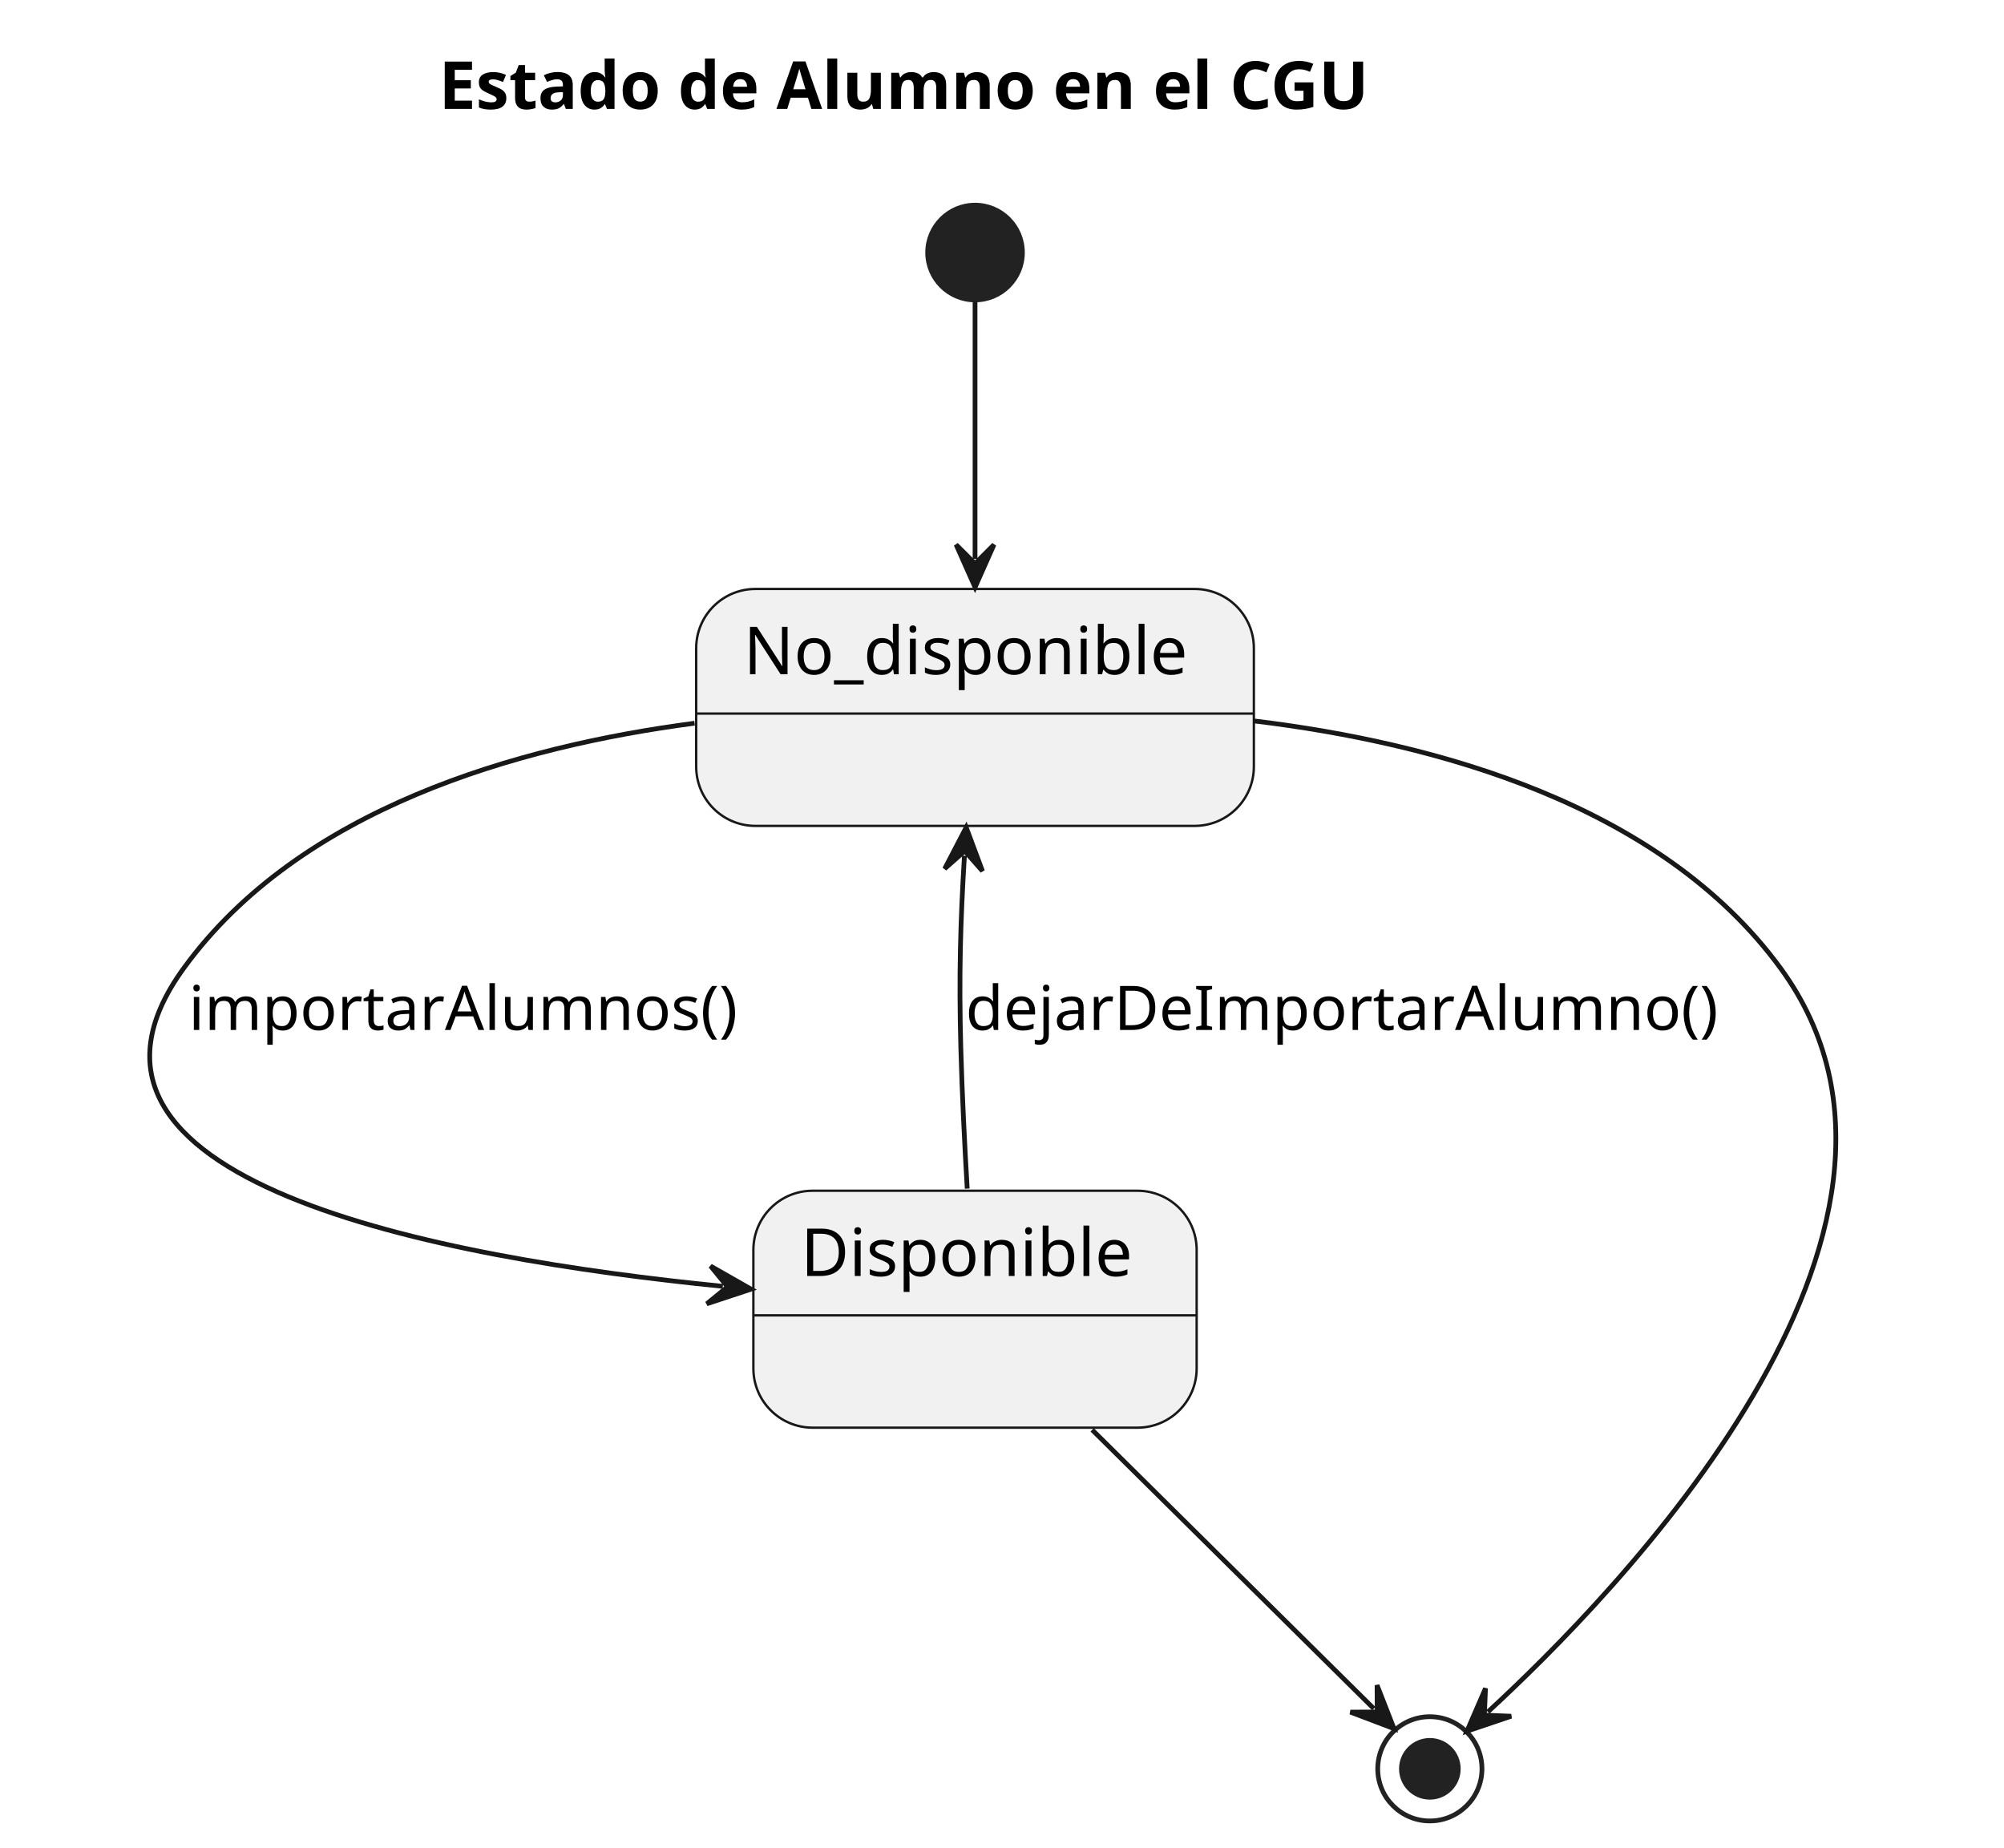
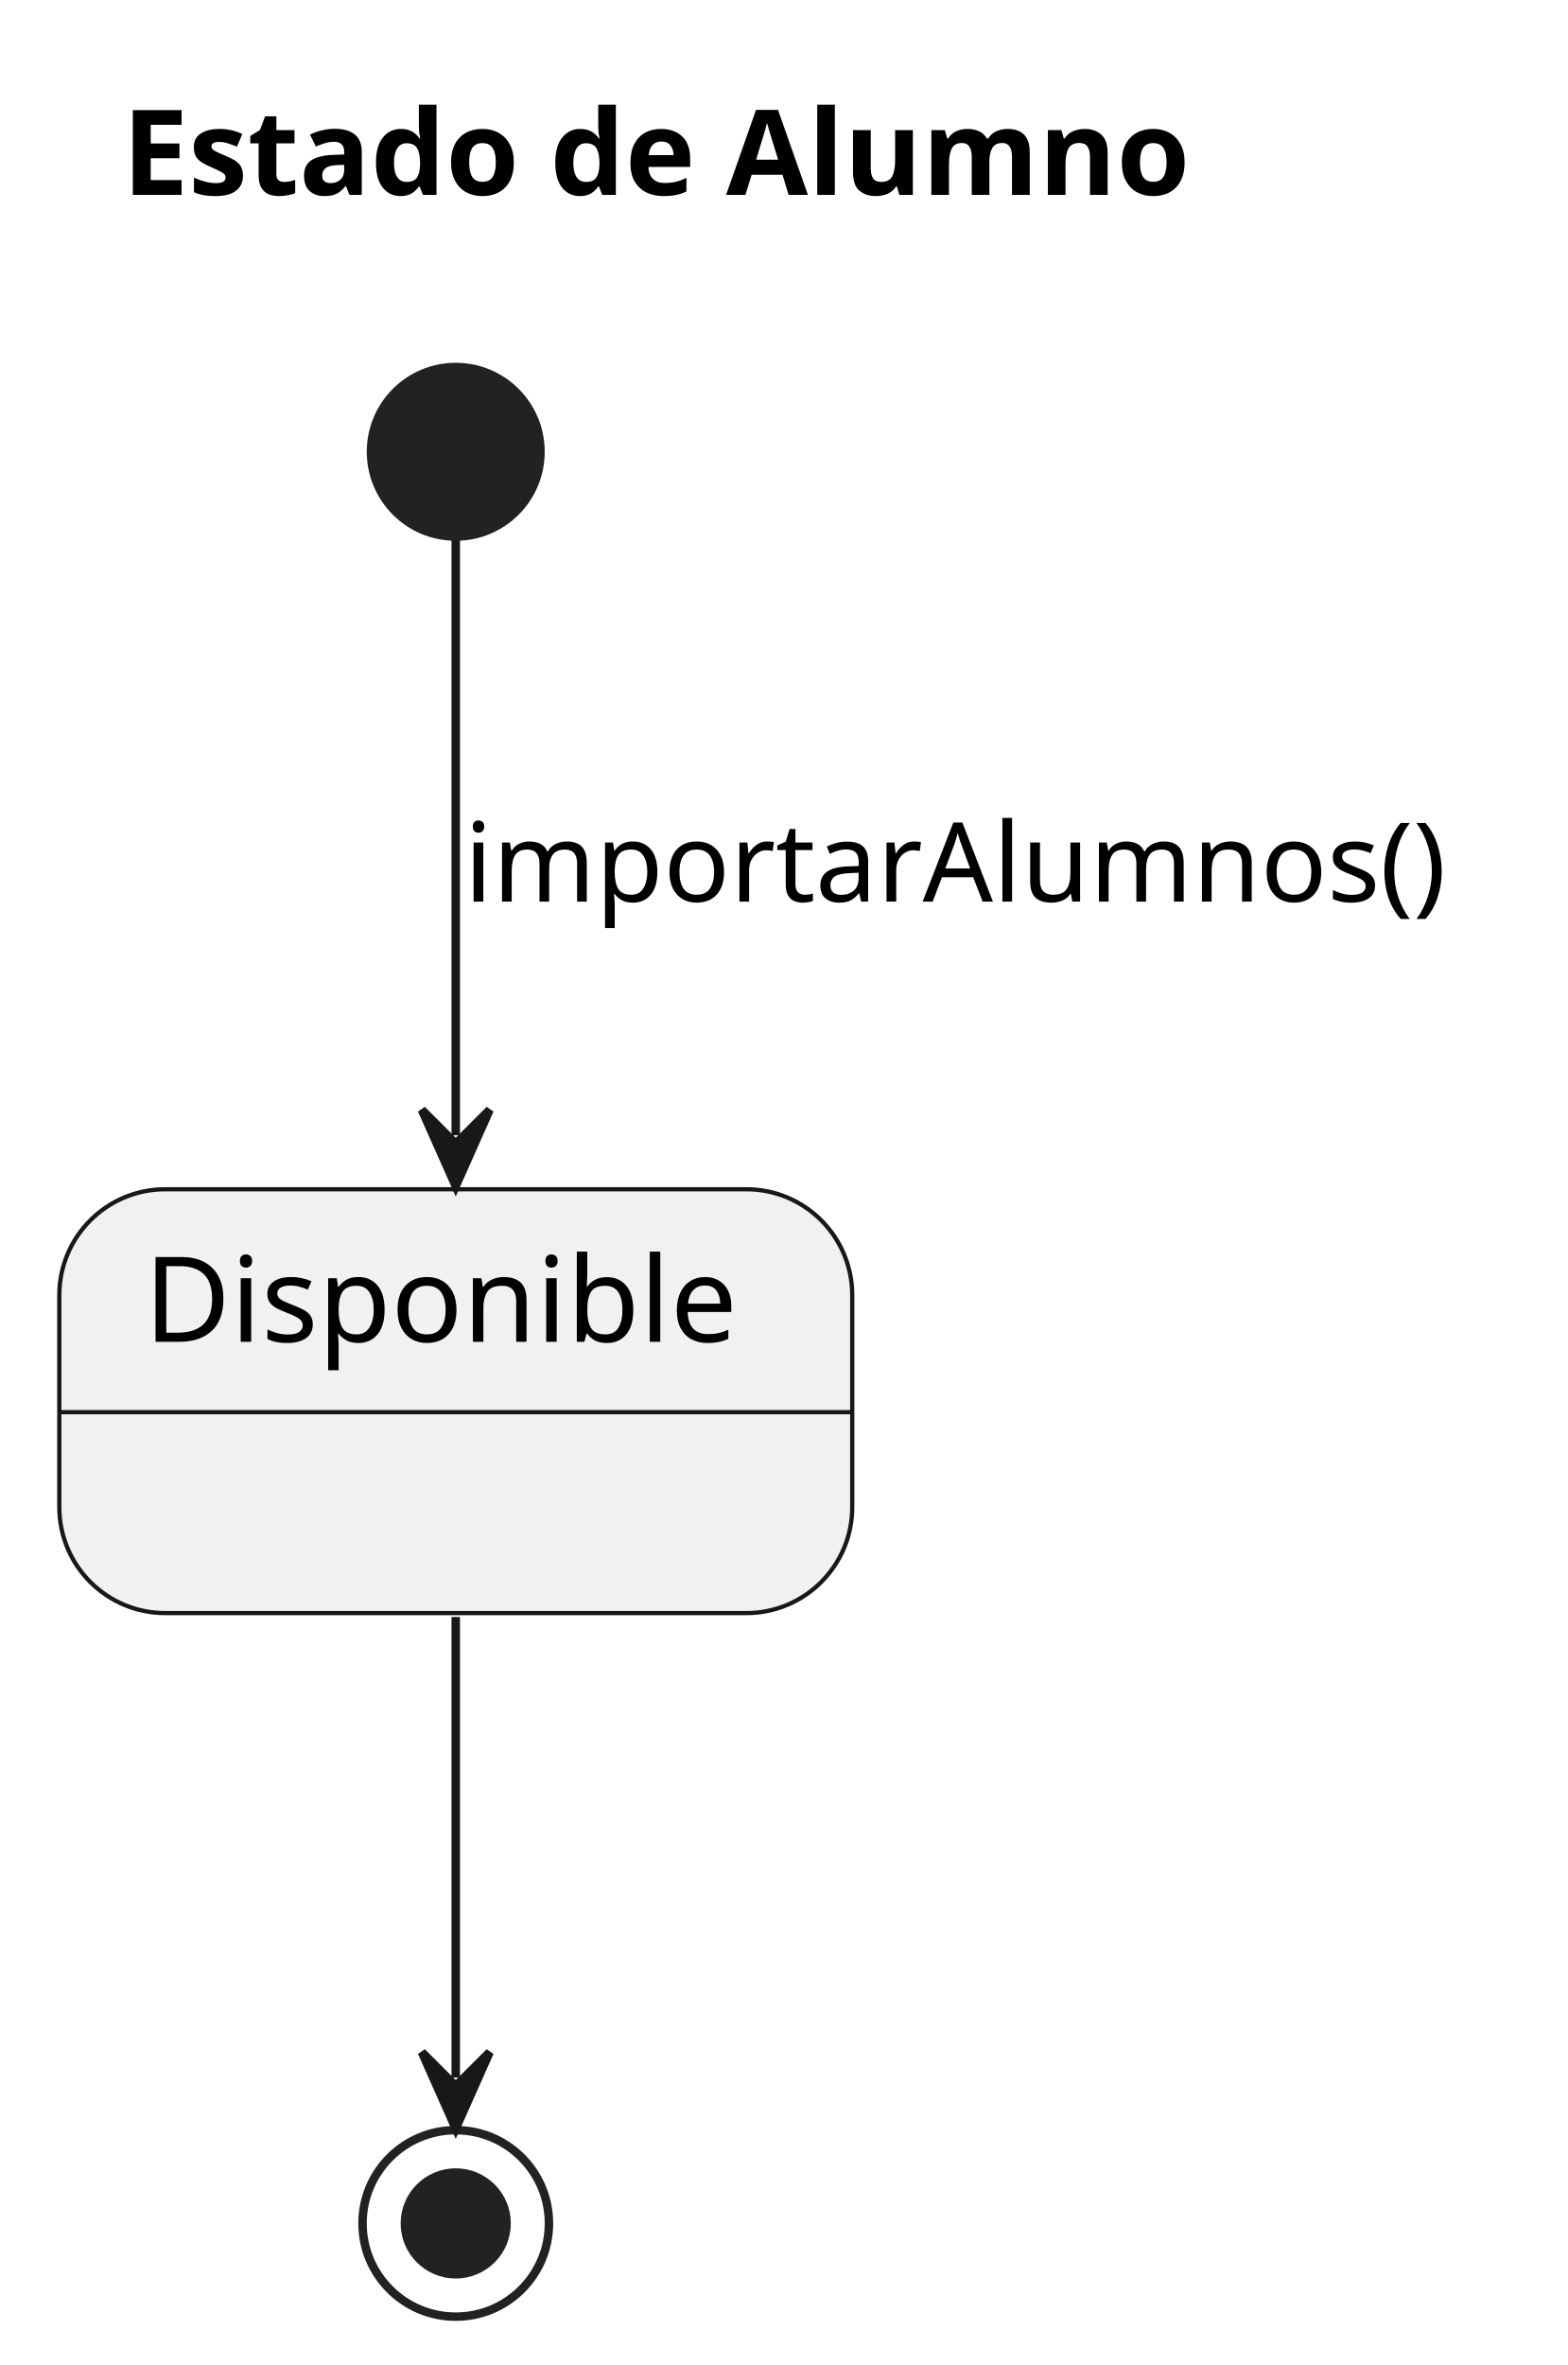
- <svg xmlns="http://www.w3.org/2000/svg" contentStyleType="text/css" data-diagram-type="STATE" height="390px" preserveAspectRatio="none" style="width:423px;height:390px;background:#FFFFFF;" version="1.1" viewBox="0 0 423 390" width="423px" zoomAndPan="magnify">
+ <svg xmlns="http://www.w3.org/2000/svg" contentStyleType="text/css" data-diagram-type="STATE" height="279px" preserveAspectRatio="none" style="width:185px;height:279px;background:#FFFFFF;" version="1.1" viewBox="0 0 185 279" width="185px" zoomAndPan="magnify">
  <defs />
  <g>
    <g class="title" data-source-line="1">
-       <text fill="#000000" font-family="sans-serif" font-size="14" font-weight="bold" lengthAdjust="spacing" textLength="224.226" x="92.612" y="22.995">Estado de Alumno en el CGU</text>
+       <text fill="#000000" font-family="sans-serif" font-size="14" font-weight="bold" lengthAdjust="spacing" textLength="142.714" x="14.409" y="22.995">Estado de Alumno</text>
    </g>
-     <ellipse cx="205.81" cy="53.297" fill="#222222" rx="10" ry="10" style="stroke:#222222;stroke-width:1;" />
-     <g id="No_disponible">
-       <rect fill="#F1F1F1" height="50" rx="12.5" ry="12.5" style="stroke:#181818;stroke-width:0.5;" width="117.713" x="146.95" y="124.297" />
-       <line style="stroke:#181818;stroke-width:0.5;" x1="146.95" x2="264.663" y1="150.594" y2="150.594" />
-       <text fill="#000000" font-family="sans-serif" font-size="14" lengthAdjust="spacing" textLength="97.713" x="156.95" y="142.292">No_disponible</text>
+     <ellipse cx="53.78" cy="53.297" fill="#222222" rx="10" ry="10" style="stroke:#222222;stroke-width:1;" />
+     <g>
+       <rect fill="#F1F1F1" height="50" rx="12.5" ry="12.5" style="stroke:#181818;stroke-width:0.5;" width="93.568" x="7" y="140.297" />
+       <line style="stroke:#181818;stroke-width:0.5;" x1="7" x2="100.568" y1="166.594" y2="166.594" />
+       <text fill="#000000" font-family="sans-serif" font-size="14" lengthAdjust="spacing" textLength="73.568" x="17" y="158.292">Disponible</text>
    </g>
-     <g id="Disponible">
-       <rect fill="#F1F1F1" height="50" rx="12.5" ry="12.5" style="stroke:#181818;stroke-width:0.5;" width="93.568" x="159.02" y="251.297" />
-       <line style="stroke:#181818;stroke-width:0.5;" x1="159.02" x2="252.588" y1="277.594" y2="277.594" />
-       <text fill="#000000" font-family="sans-serif" font-size="14" lengthAdjust="spacing" textLength="73.568" x="169.02" y="269.292">Disponible</text>
+     <ellipse cx="53.78" cy="262.297" fill="none" rx="11" ry="11" style="stroke:#222222;stroke-width:1;" />
+     <ellipse cx="53.78" cy="262.297" fill="#222222" rx="6" ry="6" style="stroke:#222222;stroke-width:1;" />
+     <g class="link" data-entity-1="ent0002" data-entity-2="ent0003" data-link-type="dependency" data-source-line="3" id="lnk4">
+       <path d="M53.78,63.677 C53.78,80.407 53.78,109.887 53.78,133.927" fill="none" id="*start*-to-Disponible" style="stroke:#181818;stroke-width:1;" />
+       <polygon fill="#181818" points="53.78,139.927,57.78,130.927,53.78,134.927,49.78,130.927,53.78,139.927" style="stroke:#181818;stroke-width:1;" />
+       <text fill="#000000" font-family="sans-serif" font-size="13" lengthAdjust="spacing" textLength="122.751" x="54.78" y="106.364">importarAlumnos()</text>
    </g>
-     <ellipse cx="301.81" cy="373.297" fill="none" rx="11" ry="11" style="stroke:#222222;stroke-width:1;" />
-     <ellipse cx="301.81" cy="373.297" fill="#222222" rx="6" ry="6" style="stroke:#222222;stroke-width:1;" />
-     <g class="link" data-entity-1=".start." data-entity-2="No_disponible" data-link-type="dependency" data-source-line="3" data-uid="lnk4" id="link_.start._No_disponible">
-       <path d="M205.81,63.657 C205.81,77.587 205.81,98.247 205.81,117.947" fill="none" id="*start*-to-No_disponible" style="stroke:#181818;stroke-width:1;" />
-       <polygon fill="#181818" points="205.81,123.947,209.81,114.947,205.81,118.947,201.81,114.947,205.81,123.947" style="stroke:#181818;stroke-width:1;" />
-     </g>
-     <g class="link" data-entity-1="No_disponible" data-entity-2="Disponible" data-link-type="dependency" data-source-line="5" data-uid="lnk6" id="link_No_disponible_Disponible">
-       <path d="M146.61,152.627 C109.13,157.547 63.28,170.667 38.81,204.297 C6,249.387 92.42,265.471 152.57,271.471" fill="none" id="No_disponible-to-Disponible" style="stroke:#181818;stroke-width:1;" />
-       <polygon fill="#181818" points="158.54,272.067,149.982,267.193,153.565,271.571,149.187,275.154,158.54,272.067" style="stroke:#181818;stroke-width:1;" />
-       <text fill="#000000" font-family="sans-serif" font-size="13" lengthAdjust="spacing" textLength="122.751" x="39.81" y="217.364">importarAlumnos()</text>
-     </g>
-     <g class="link" data-entity-1="Disponible" data-entity-2="No_disponible" data-link-type="dependency" data-source-line="6" data-uid="lnk7" id="link_Disponible_No_disponible">
-       <path d="M204.16,250.847 C203.61,241.597 203.08,230.967 202.81,221.297 C202.38,205.757 202.733,194.306 203.573,180.596" fill="none" id="Disponible-to-No_disponible" style="stroke:#181818;stroke-width:1;" />
-       <polygon fill="#181818" points="203.94,174.607,199.397,183.345,203.634,179.597,207.382,183.835,203.94,174.607" style="stroke:#181818;stroke-width:1;" />
-       <text fill="#000000" font-family="sans-serif" font-size="13" lengthAdjust="spacing" textLength="167.381" x="203.81" y="217.364">dejarDeImportarAlumno()</text>
-     </g>
-     <g class="link" data-entity-1="Disponible" data-entity-2=".end." data-link-type="dependency" data-source-line="8" data-uid="lnk9" id="link_Disponible_.end.">
-       <path d="M230.53,301.757 C251.64,322.657 276.415,347.166 289.985,360.596" fill="none" id="Disponible-to-*end*" style="stroke:#181818;stroke-width:1;" />
-       <polygon fill="#181818" points="294.25,364.817,290.667,355.643,290.696,361.3,285.039,361.329,294.25,364.817" style="stroke:#181818;stroke-width:1;" />
-     </g>
-     <g class="link" data-entity-1="No_disponible" data-entity-2=".end." data-link-type="dependency" data-source-line="9" data-uid="lnk10" id="link_No_disponible_.end.">
-       <path d="M264.78,152.157 C303.15,156.807 350.58,169.807 375.81,204.297 C416.45,259.857 340.246,337.195 314.056,361.285" fill="none" id="No_disponible-to-*end*" style="stroke:#181818;stroke-width:1;" />
-       <polygon fill="#181818" points="309.64,365.347,318.972,362.198,313.32,361.962,313.556,356.31,309.64,365.347" style="stroke:#181818;stroke-width:1;" />
+     <g class="link" data-entity-1="ent0003" data-entity-2="ent0005" data-link-type="dependency" data-source-line="5" id="lnk6">
+       <path d="M53.78,190.757 C53.78,210.337 53.78,230.787 53.78,245.097" fill="none" id="Disponible-to-*end*" style="stroke:#181818;stroke-width:1;" />
+       <polygon fill="#181818" points="53.78,251.097,57.78,242.097,53.78,246.097,49.78,242.097,53.78,251.097" style="stroke:#181818;stroke-width:1;" />
    </g>
  </g>
</svg>
